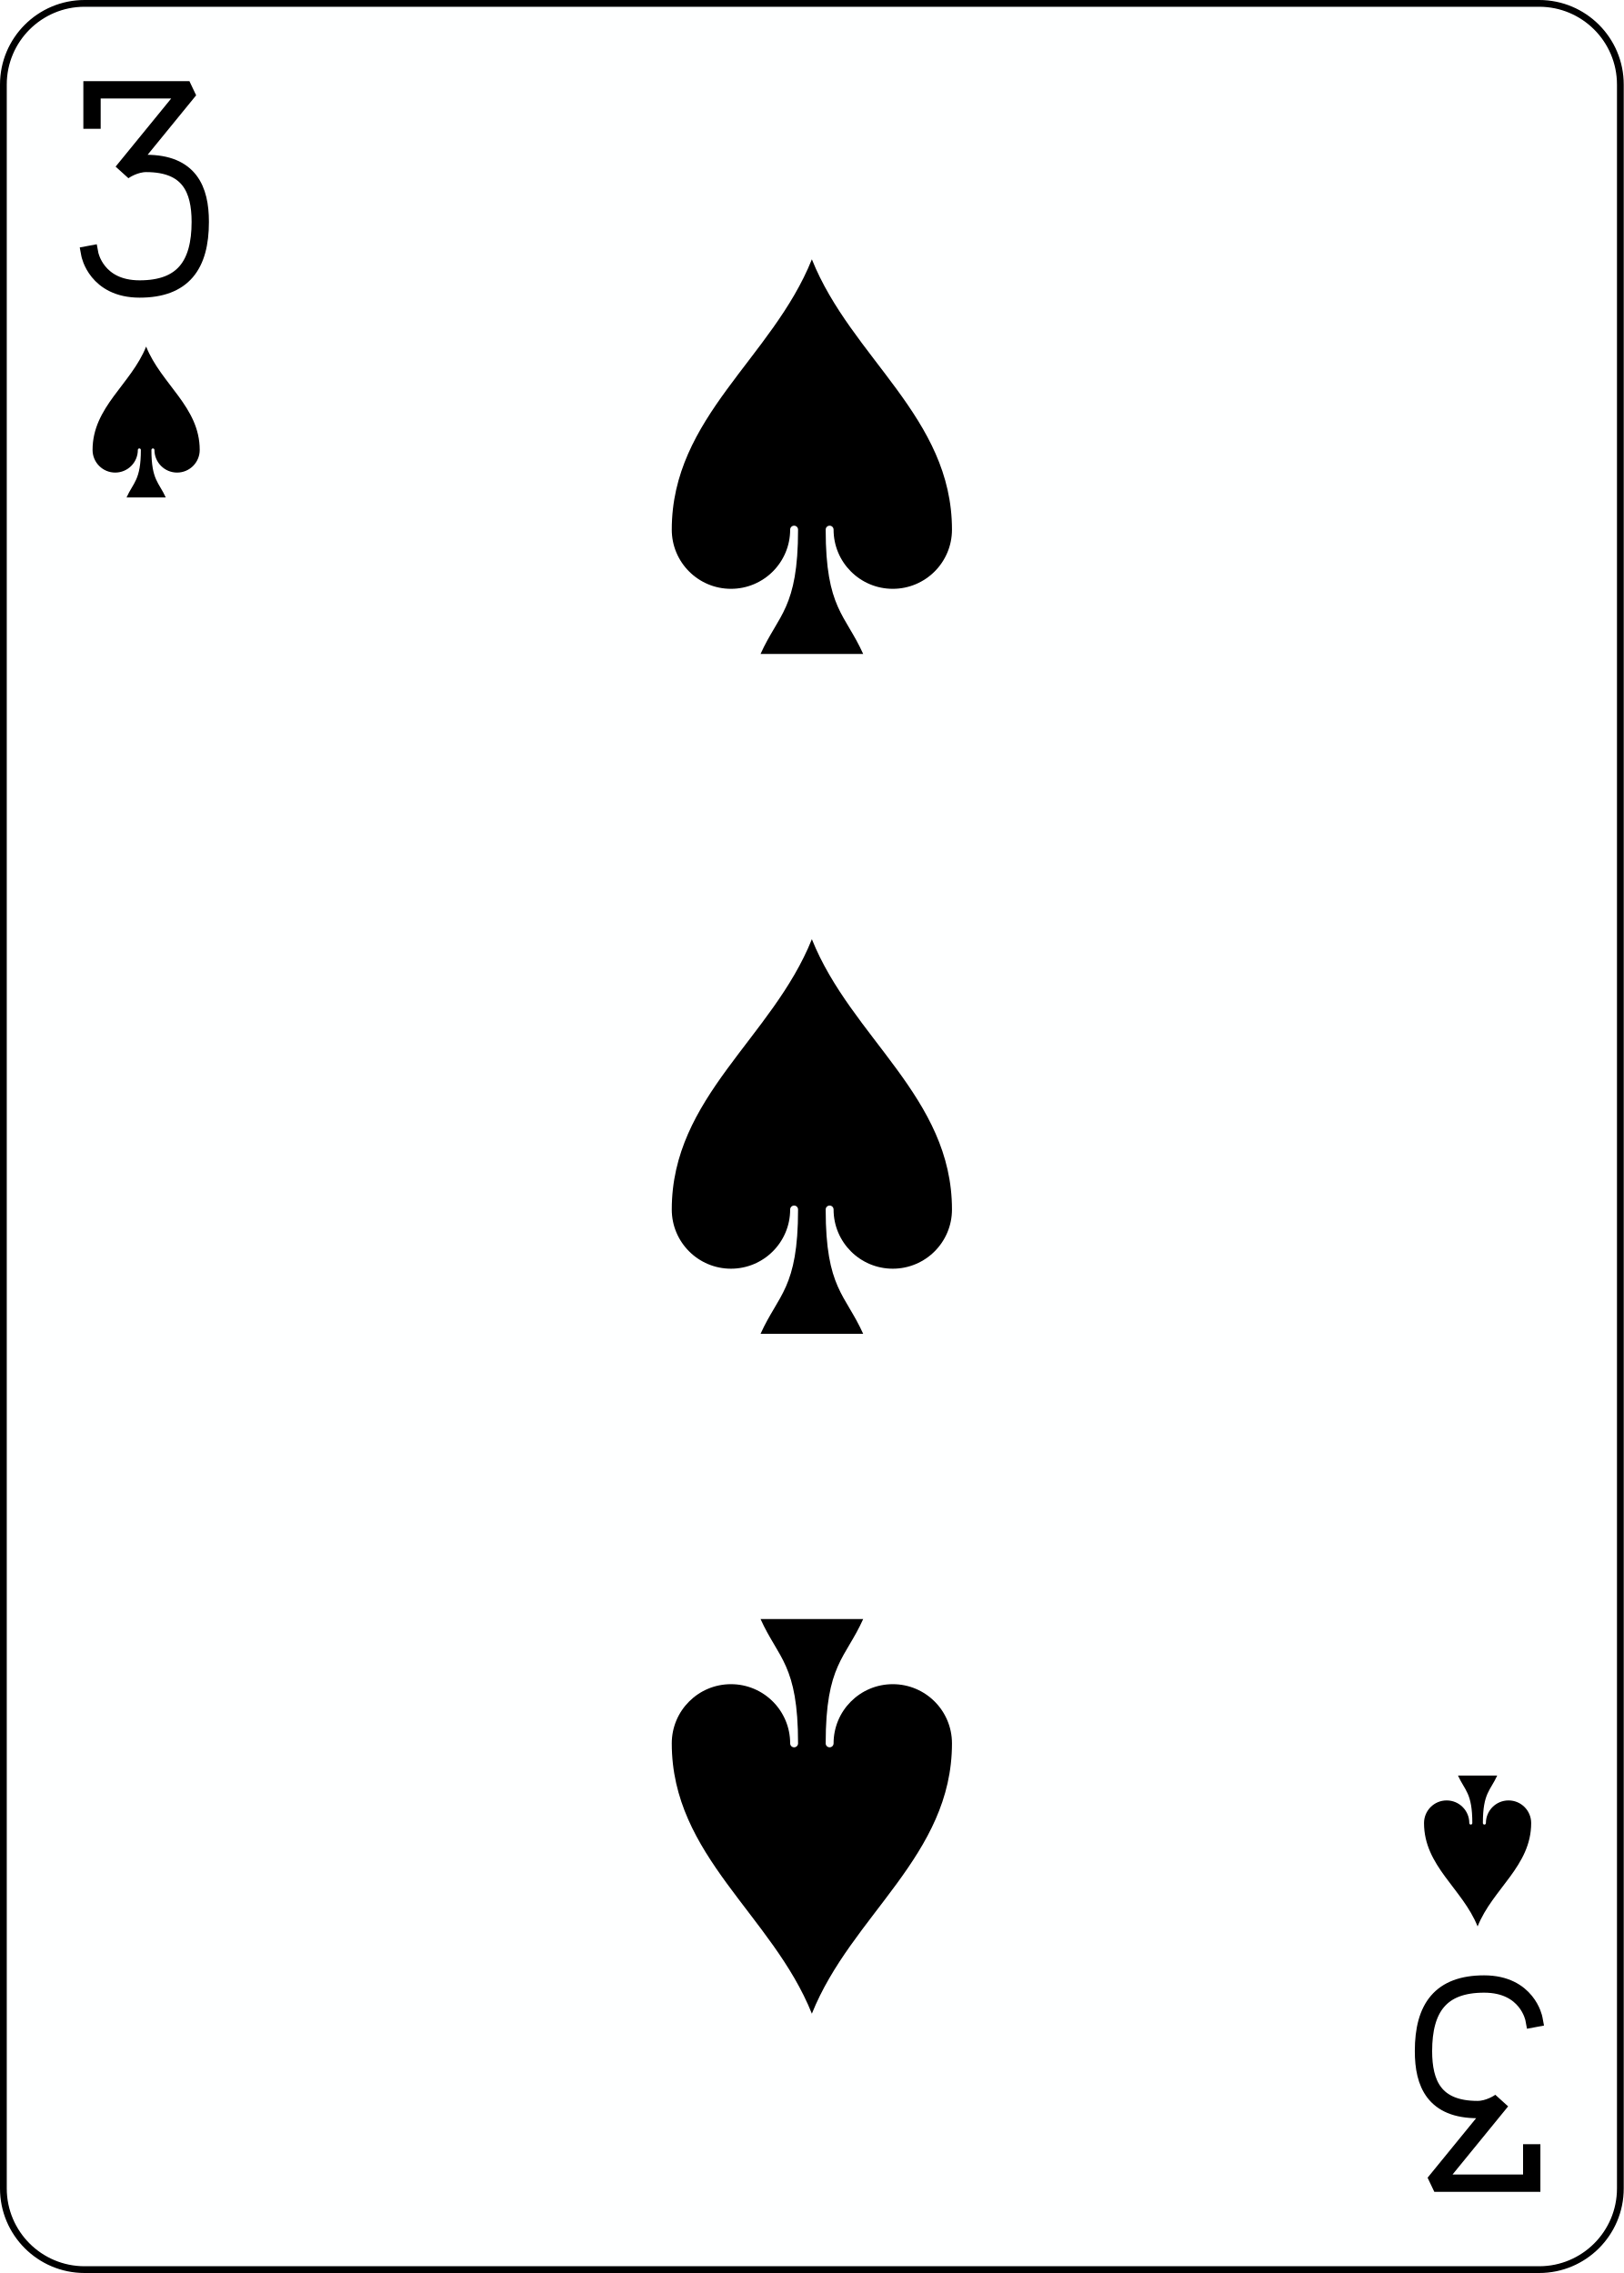
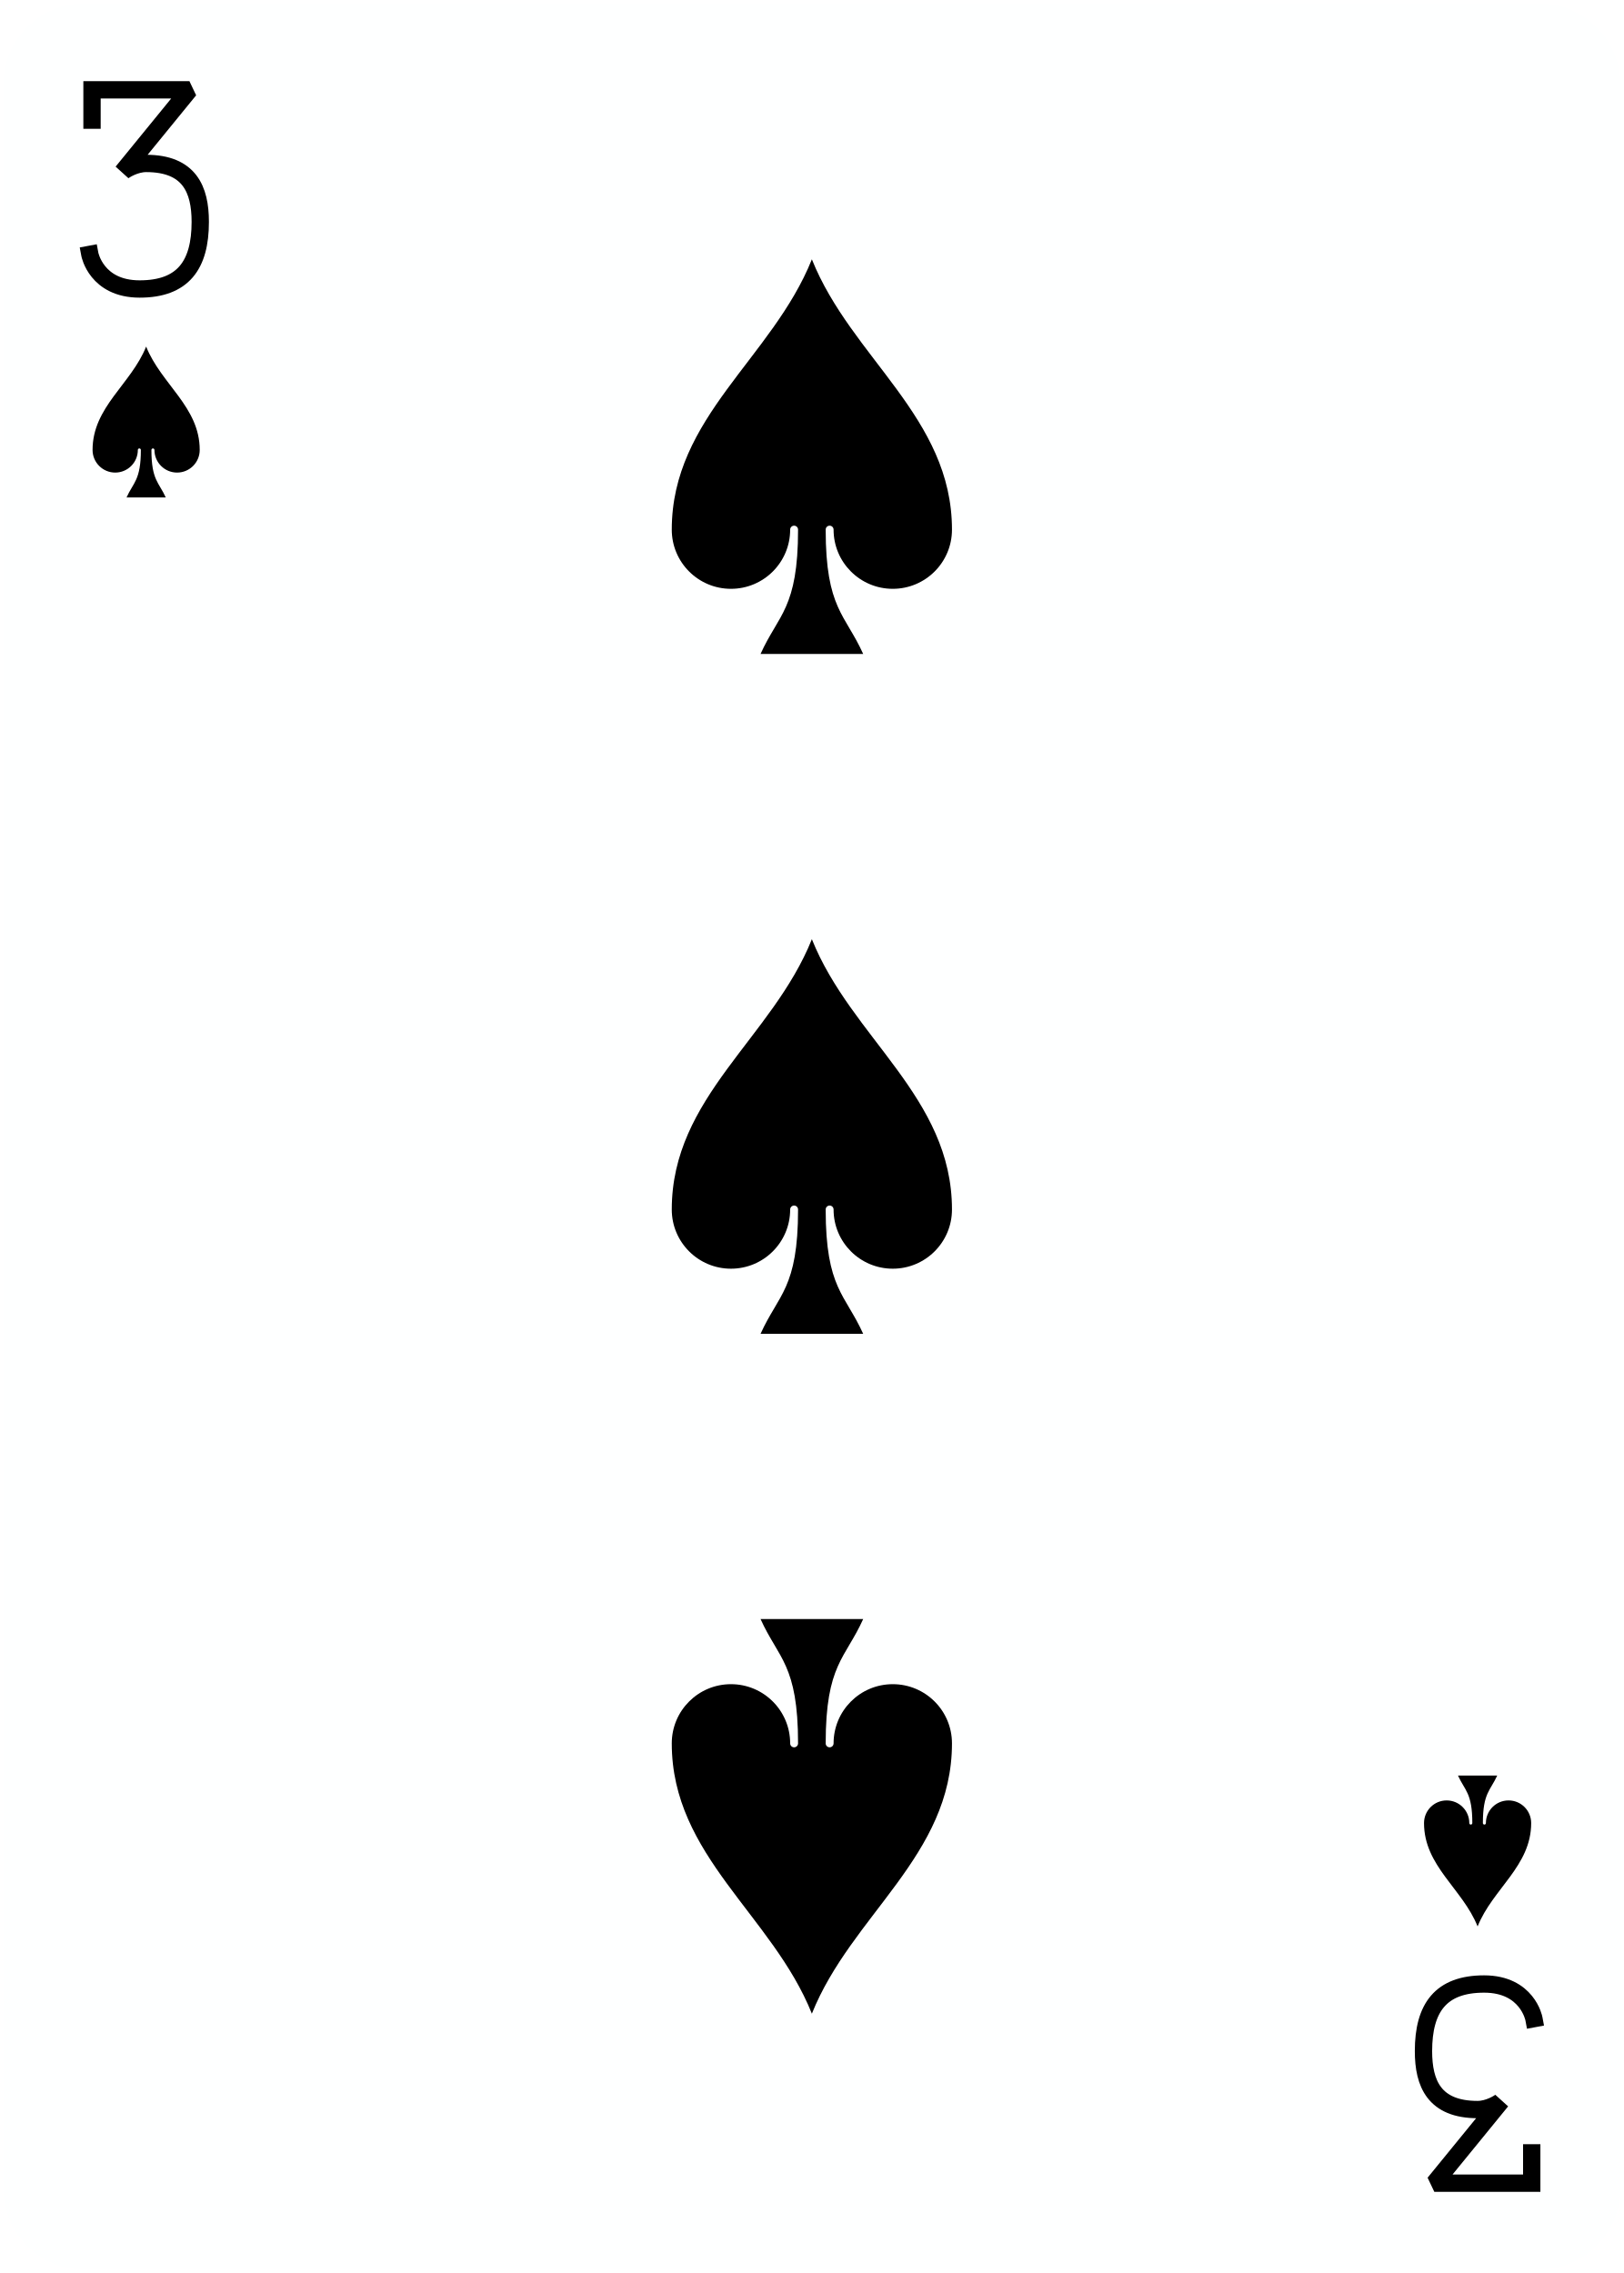
<svg xmlns="http://www.w3.org/2000/svg" xmlns:xlink="http://www.w3.org/1999/xlink" class="card" face="3S" height="3.5in" preserveAspectRatio="none" viewBox="-120 -168 240 336" width="2.5in">
  <symbol id="SS3" viewBox="-600 -600 1200 1200" preserveAspectRatio="xMinYMid">
    <path d="M0 -500C100 -250 355 -100 355 185A150 150 0 0 1 55 185A10 10 0 0 0 35 185C35 385 85 400 130 500L-130 500C-85 400 -35 385 -35 185A10 10 0 0 0 -55 185A150 150 0 0 1 -355 185C-355 -100 -100 -250 0 -500Z" fill="black" />
  </symbol>
  <symbol id="VS3" viewBox="-500 -500 1000 1000" preserveAspectRatio="xMinYMid">
    <path d="M-250 -320L-250 -460L200 -460L-110 -80C-100 -90 -50 -120 0 -120C200 -120 250 0 250 150C250 350 170 460 -30 460C-230 460 -260 300 -260 300" stroke="black" stroke-width="80" stroke-linecap="square" stroke-miterlimit="1.5" fill="none" />
  </symbol>
-   <rect width="239" height="335" x="-119.5" y="-167.5" rx="12" ry="12" fill="#feffff" stroke="black" />
+   <rect width="239" height="335" x="-119.5" y="-167.5" rx="12" ry="12" fill="#feffff" />
  <use xlink:href="#VS3" height="32" x="-114.4" y="-156" />
  <use xlink:href="#SS3" height="26.769" x="-111.784" y="-119" />
  <use xlink:href="#SS3" height="70" x="-35" y="-135.501" />
  <use xlink:href="#SS3" height="70" x="-35" y="-35" />
  <g transform="rotate(180)">
    <use xlink:href="#VS3" height="32" x="-114.4" y="-156" />
    <use xlink:href="#SS3" height="26.769" x="-111.784" y="-119" />
    <use xlink:href="#SS3" height="70" x="-35" y="-135.501" />
  </g>
</svg>
